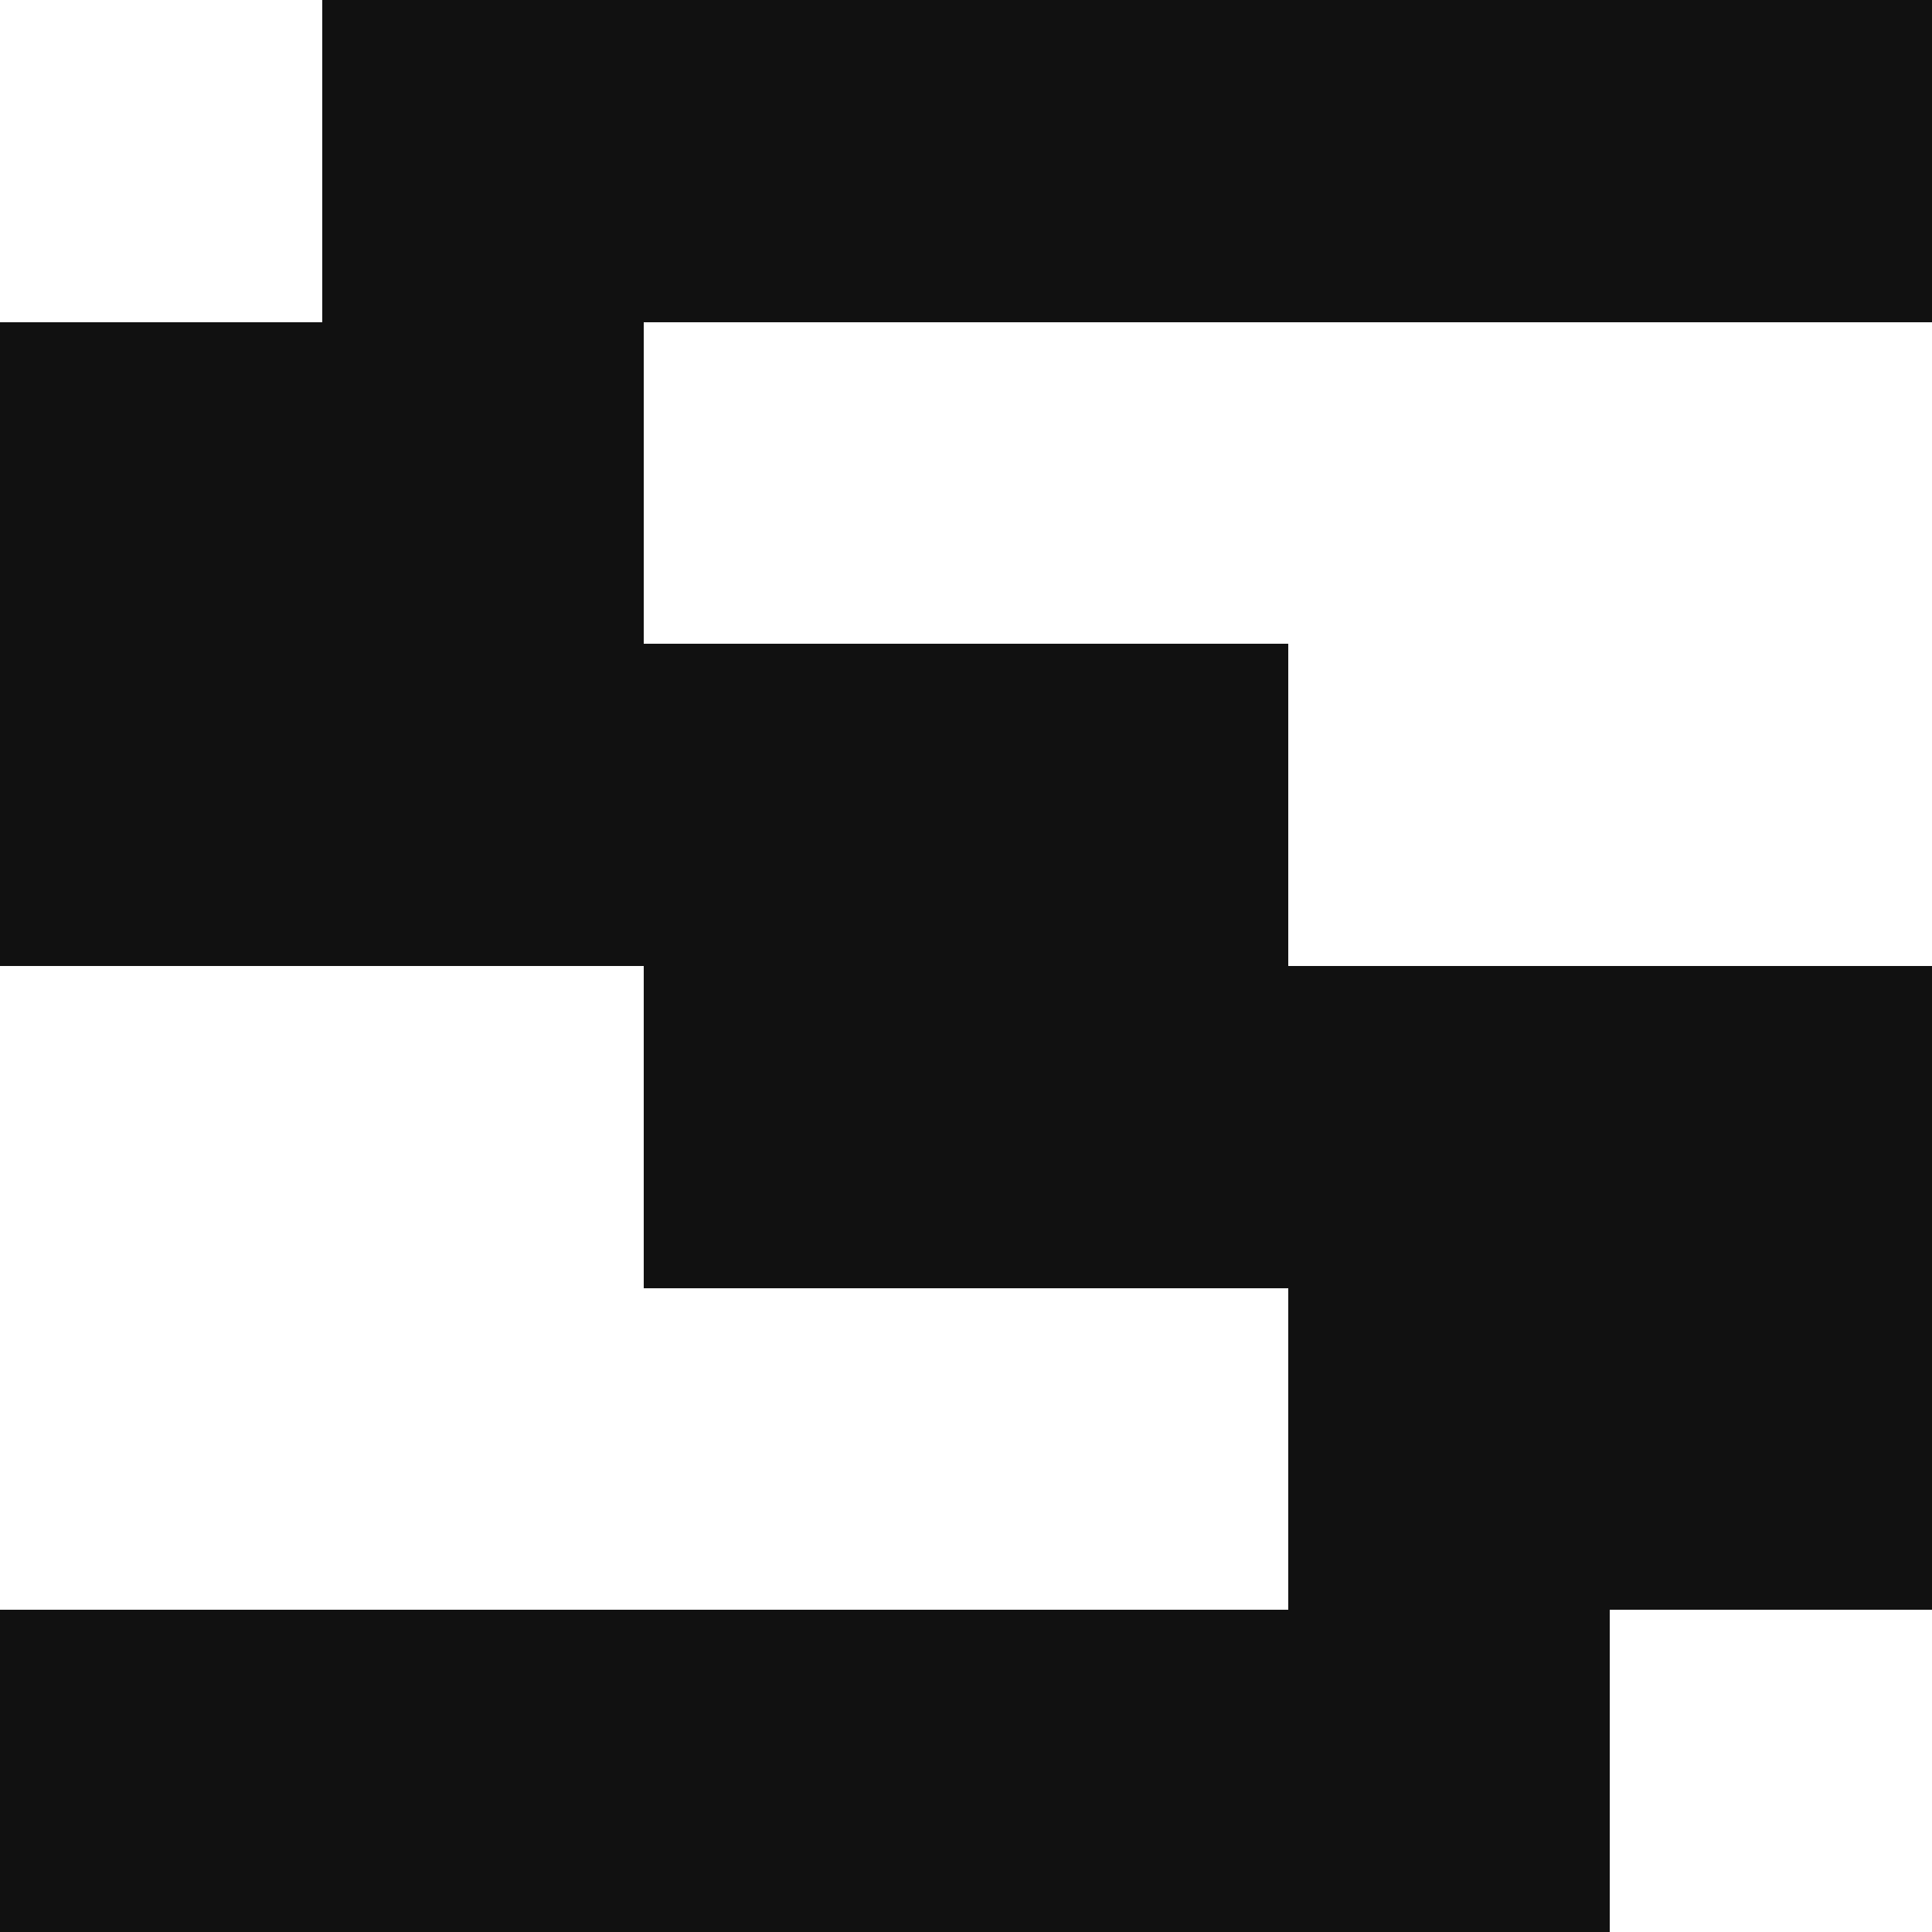
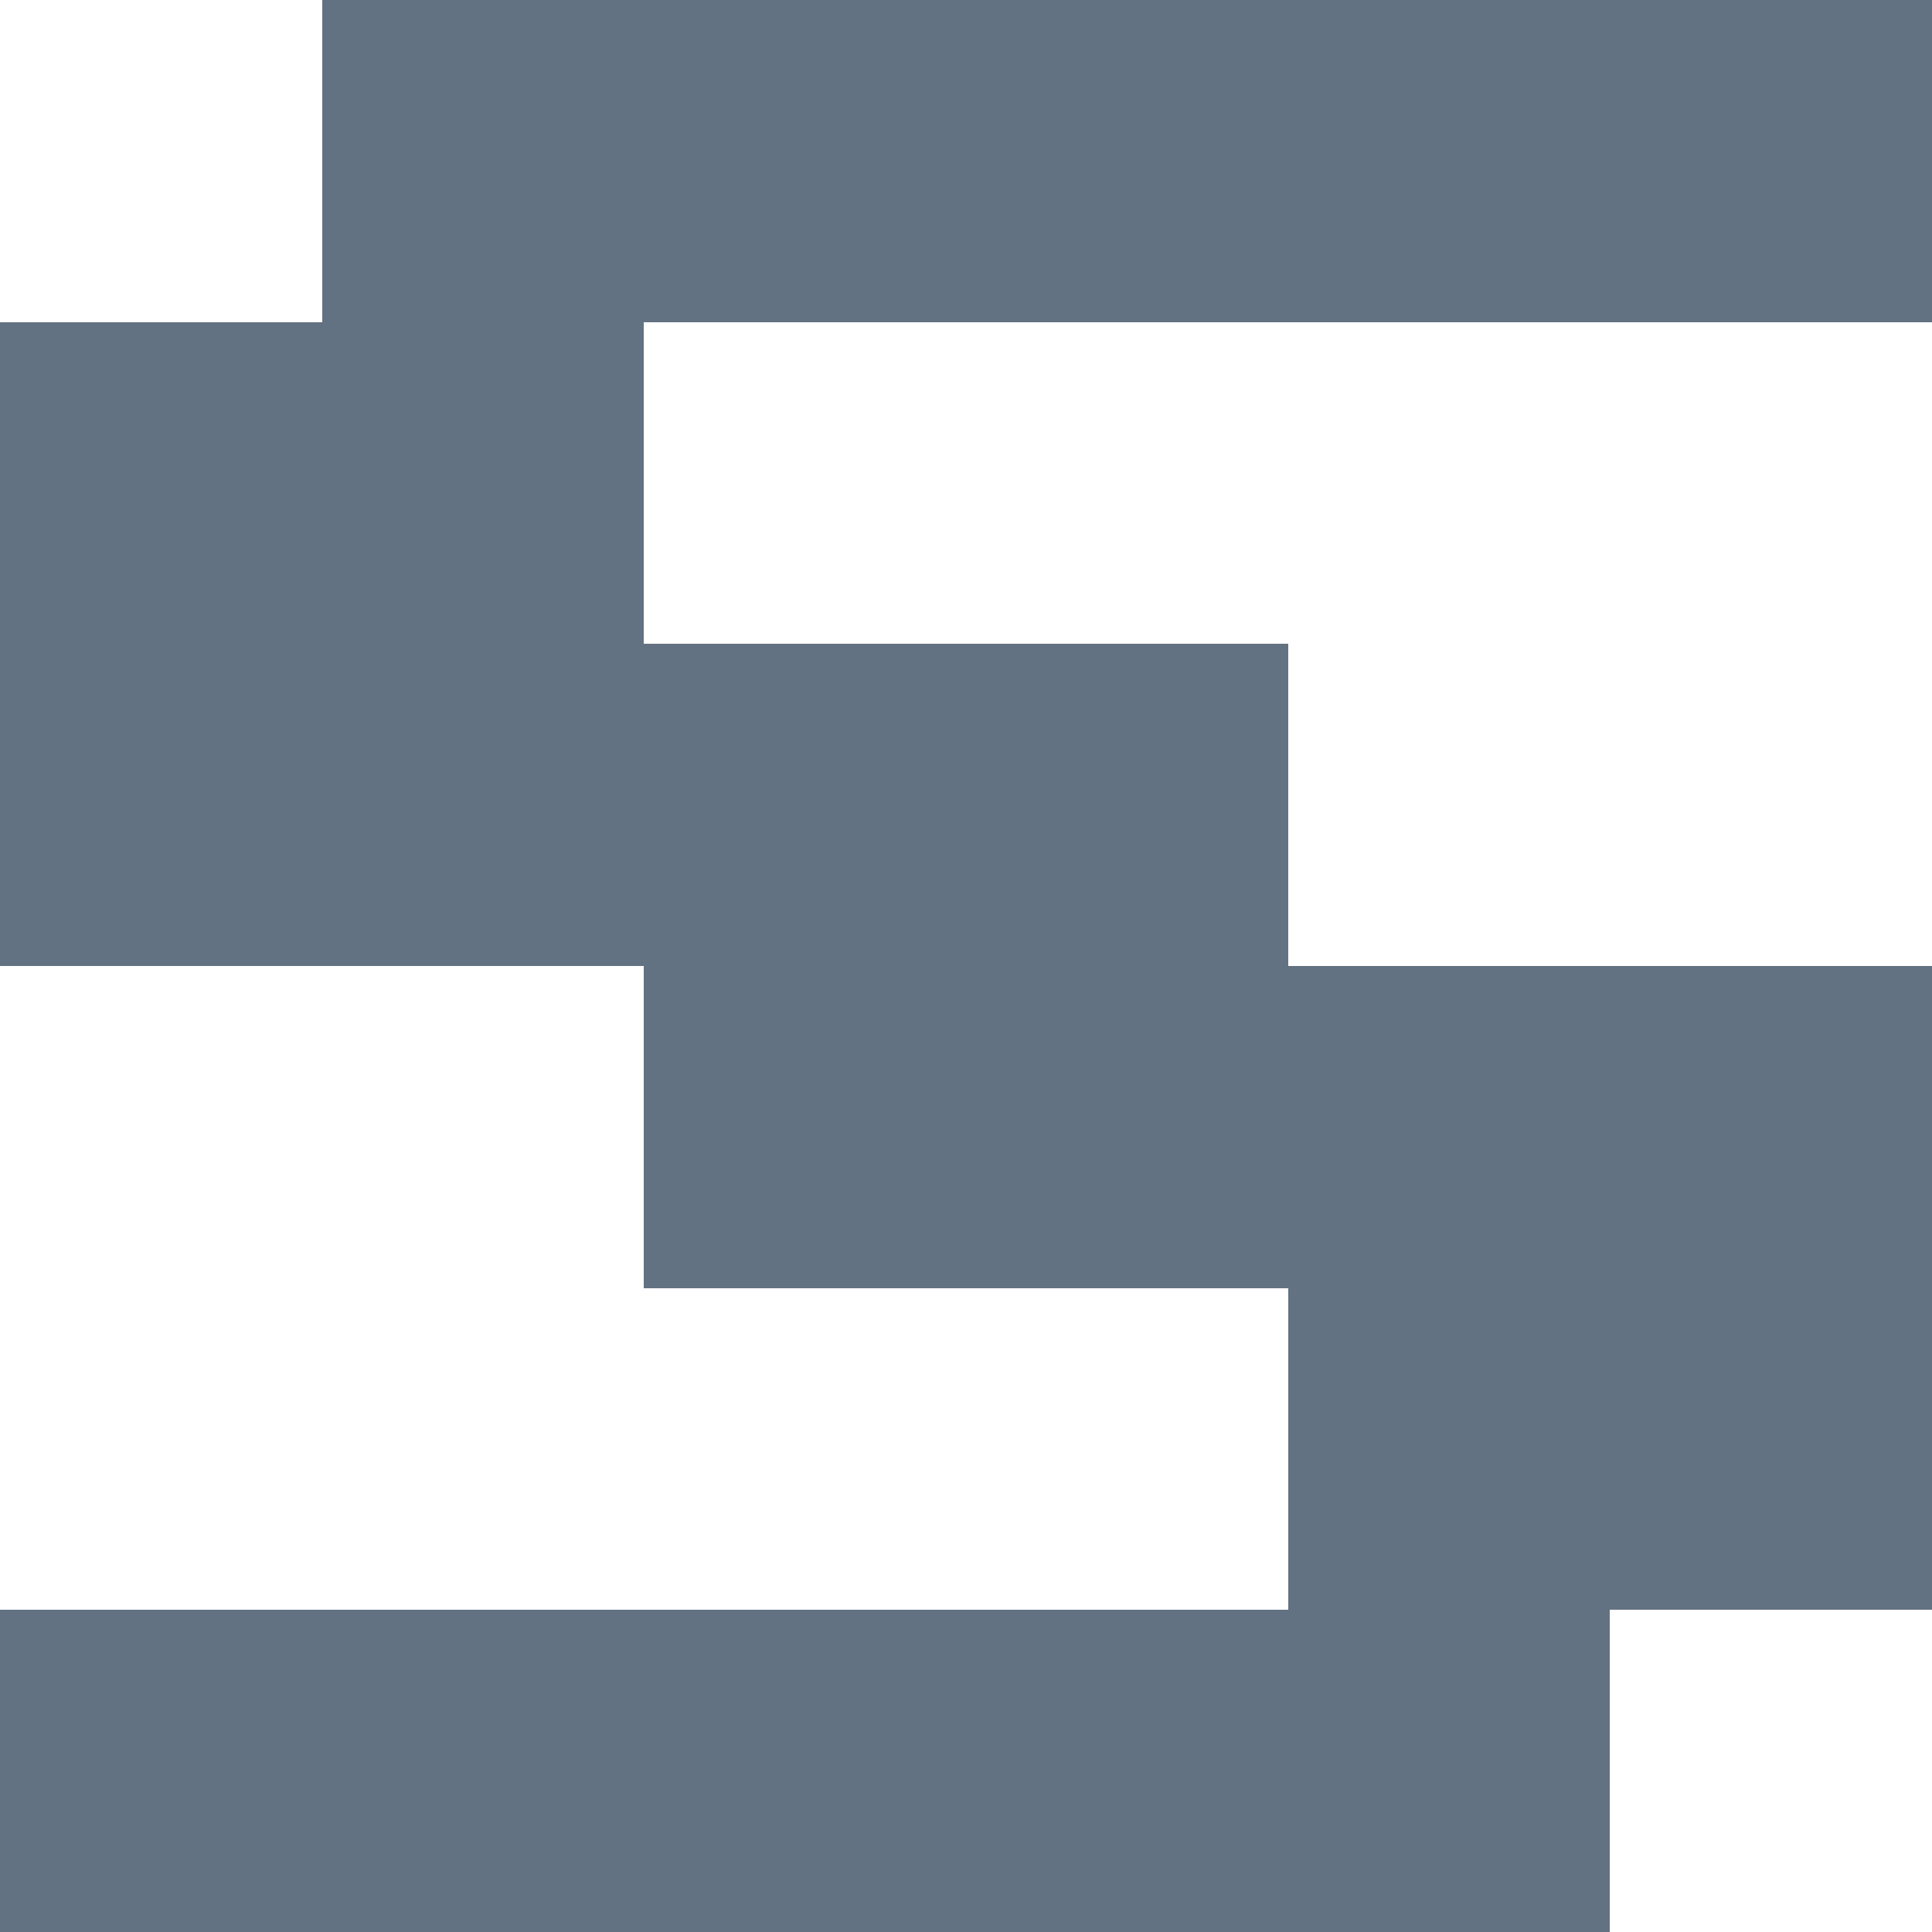
<svg xmlns="http://www.w3.org/2000/svg" width="96" height="96" viewBox="0 0 6 6" role="img" aria-label="Sovware" shape-rendering="crispEdges">
-   <rect x="1" y="0" width="5" height="1" fill="#111111" />
-   <rect x="0" y="1" width="2" height="1" fill="#111111" />
-   <rect x="0" y="2" width="4" height="1" fill="#111111" />
-   <rect x="2" y="3" width="4" height="1" fill="#111111" />
-   <rect x="4" y="4" width="2" height="1" fill="#111111" />
-   <rect x="0" y="5" width="5" height="1" fill="#111111" />
+   <rect x="1" y="0" width="5" height="1" fill="#637282" />
+   <rect x="0" y="1" width="2" height="1" fill="#637282" />
+   <rect x="0" y="2" width="4" height="1" fill="#637282" />
+   <rect x="2" y="3" width="4" height="1" fill="#637282" />
+   <rect x="4" y="4" width="2" height="1" fill="#637282" />
+   <rect x="0" y="5" width="5" height="1" fill="#637282" />
</svg>
